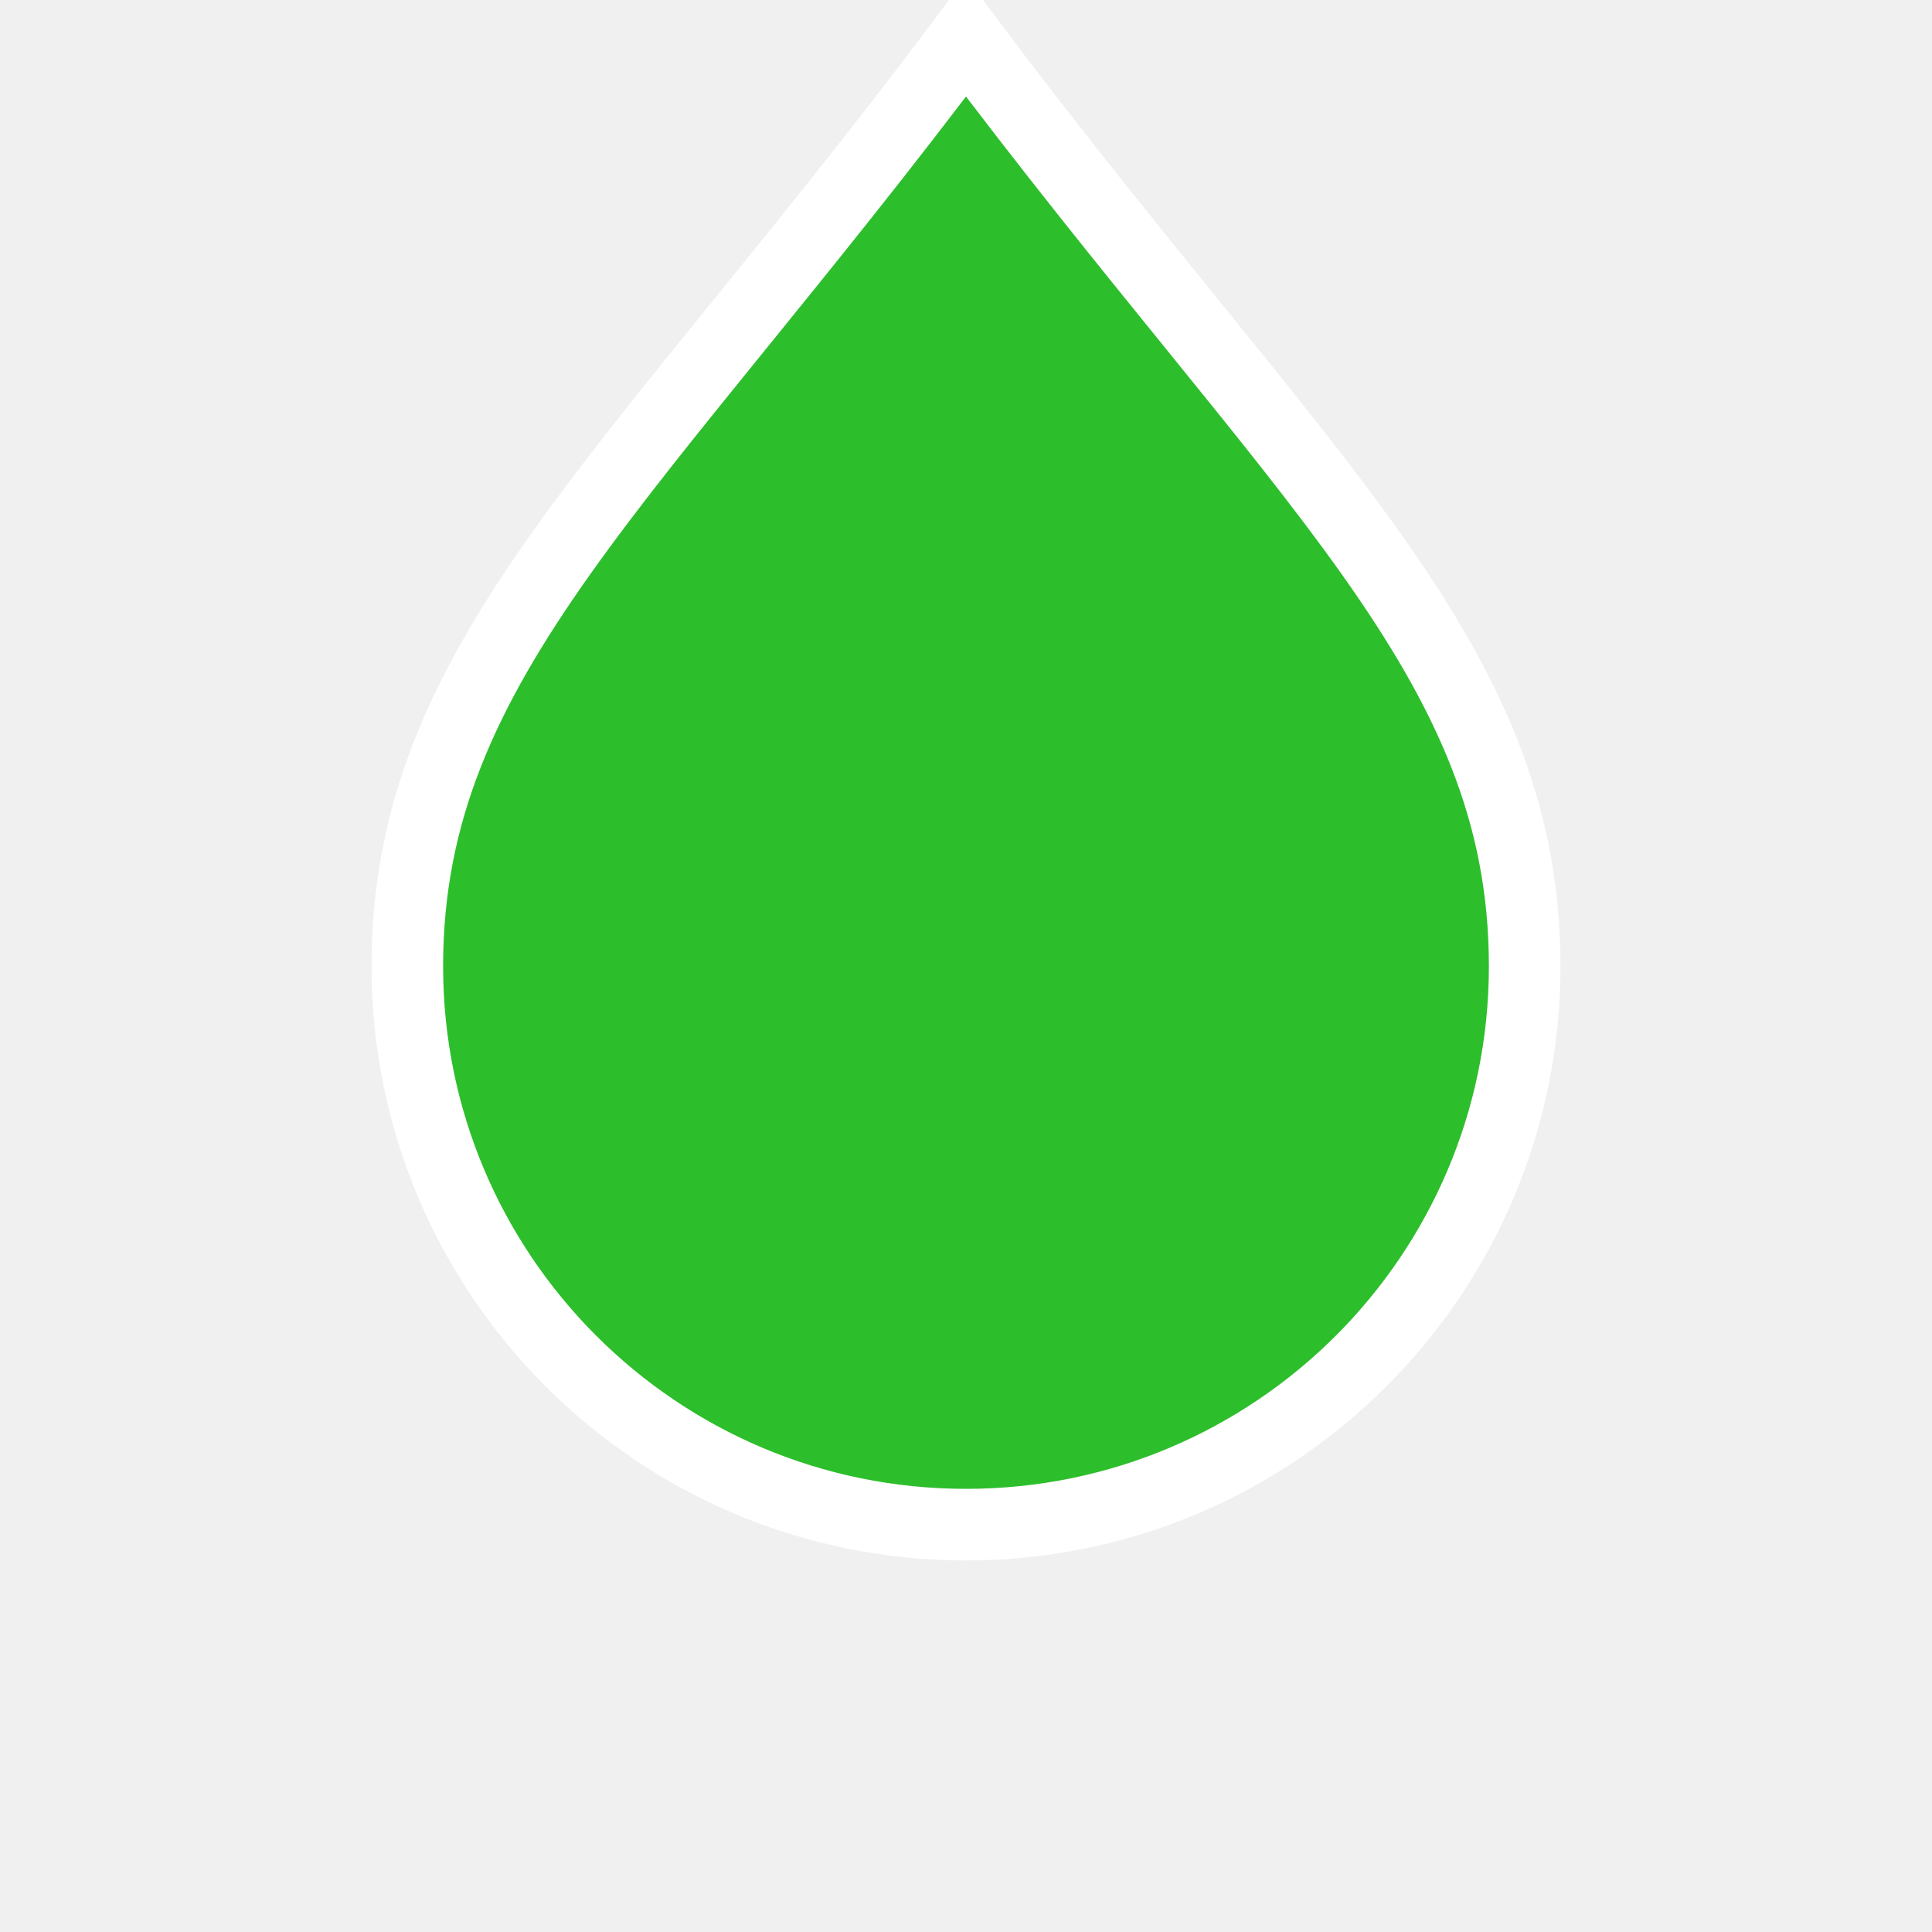
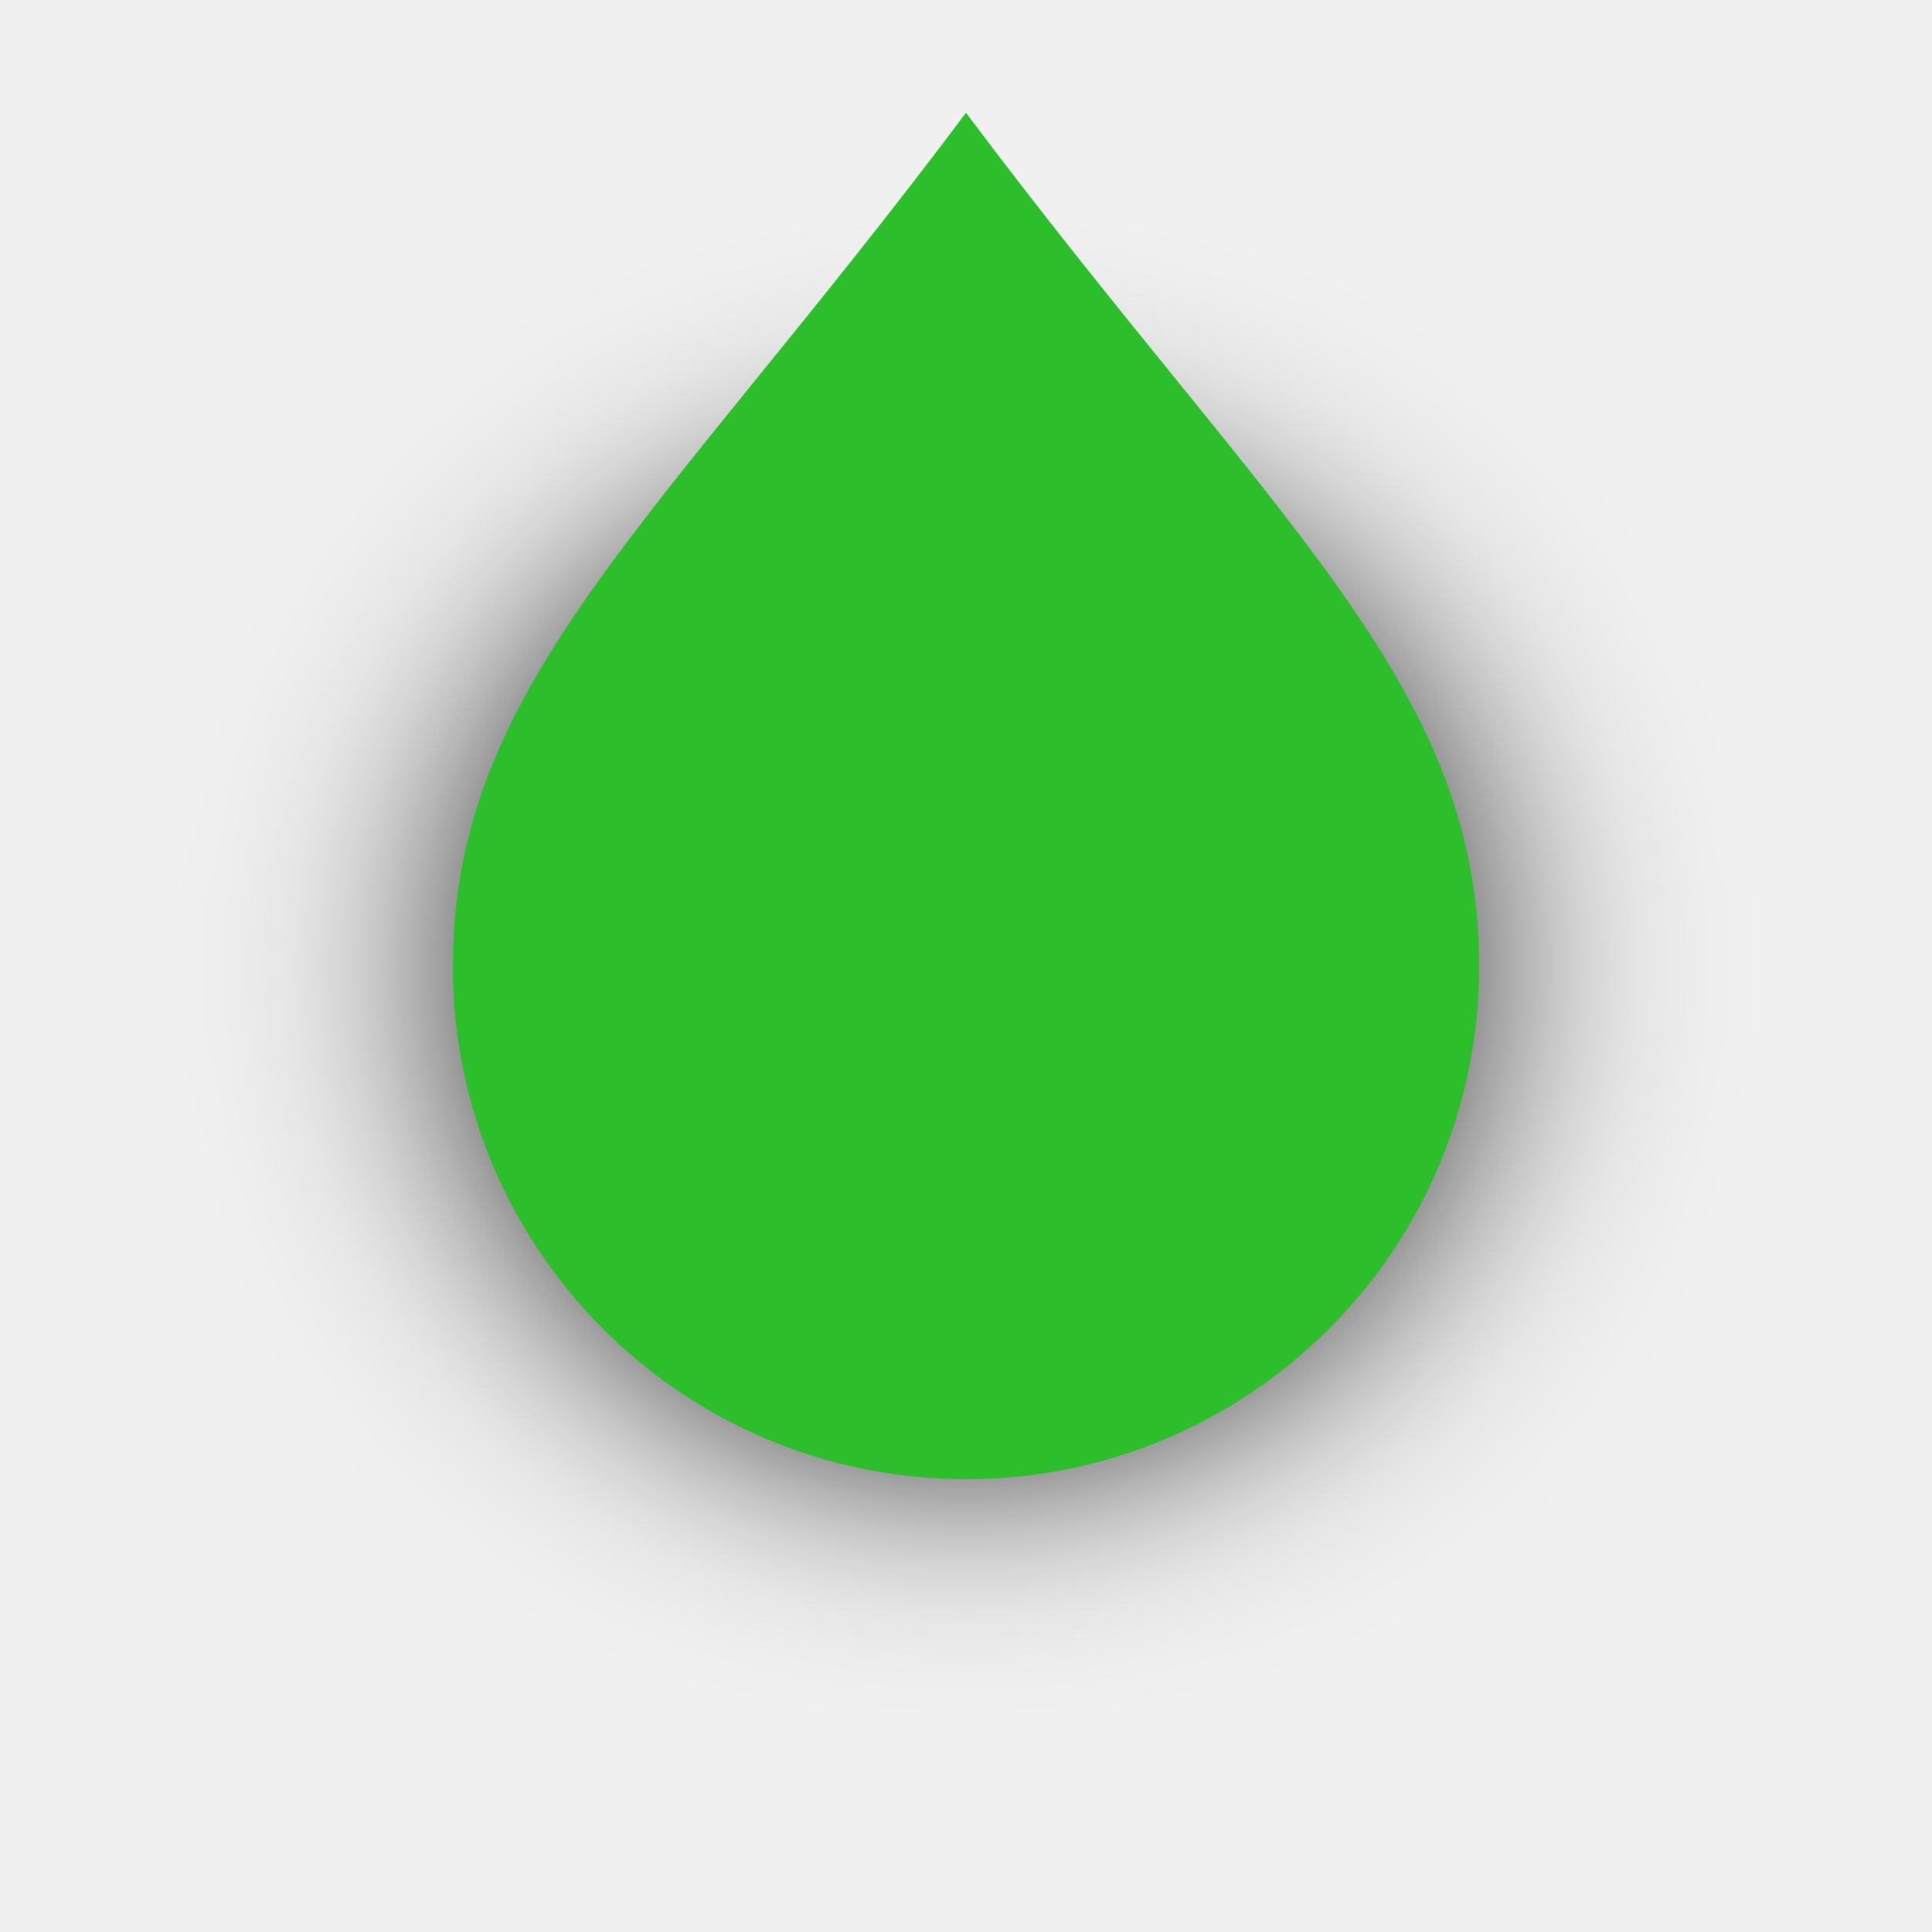
- <svg xmlns="http://www.w3.org/2000/svg" width="52" height="52" id="svg1901" version="1.1">
-   <defs id="defs1903" />
-   <g id="layer1" transform="translate(0,-1000.362)">
-     <path style="fill:#2dbe2c;fill-opacity:1;stroke:#ffffff;stroke-width:1.927;stroke-linecap:square;stroke-miterlimit:4;stroke-opacity:1;stroke-dasharray:none" d="m 10.963,1026.368 c 0,-8.301 6.037,-13.006 15.037,-25.006 9,12 15.037,16.705 15.037,25.006 0,8.301 -6.732,15.03 -15.037,15.03 -8.305,0 -15.037,-6.729 -15.037,-15.03 z" id="path10139" />
+ <svg xmlns="http://www.w3.org/2000/svg" xmlns:xlink="http://www.w3.org/1999/xlink" width="64" height="64" id="svg1901" version="1.1">
+   <defs id="defs1903">
+     <linearGradient id="linearGradient10909">
+       <stop style="stop-color:#000000;stop-opacity:1;" offset="0" id="stop10911" />
+       <stop style="stop-color:#000000;stop-opacity:0;" offset="1" id="stop10913" />
+     </linearGradient>
+     <radialGradient xlink:href="#linearGradient10909" id="radialGradient10915" cx="15" cy="28" fx="15" fy="28" r="18" gradientUnits="userSpaceOnUse" />
+     <filter id="filter10939" x="-0.28" width="1.56" y="-0.21" height="1.42">
+       <feGaussianBlur stdDeviation="3.963" id="feGaussianBlur10941" />
+     </filter>
+     <filter id="filter10961" x="-0.28" width="1.56" y="-0.21" height="1.42">
+       <feGaussianBlur stdDeviation="3.963" id="feGaussianBlur10963" />
+     </filter>
+     <filter id="filter10987" x="-0.342" width="1.683" y="-0.379" height="1.759">
+       <feGaussianBlur stdDeviation="2.846" id="feGaussianBlur10989" />
+     </filter>
+     <filter id="filter11017" x="-0.285" width="1.569" y="-0.316" height="1.632">
+       <feGaussianBlur stdDeviation="2.372" id="feGaussianBlur11019" />
+     </filter>
+     <filter id="filter11027" x="-0.318" width="1.636" y="-0.283" height="1.566">
+       <feGaussianBlur stdDeviation="2.121" id="feGaussianBlur11029" />
+     </filter>
+   </defs>
+   <g id="layer1" transform="translate(0,-988.3622)">
+     <path style="fill:#000000;fill-opacity:1;stroke:none;filter:url(#filter11027)" id="path11021" d="M 9,17 A 8,9 0 1 1 -7,17 8,9 0 1 1 9,17 z" transform="matrix(2,0,0,1.777778,30,990.14)" />
+     <path style="fill:#2dbe2c;fill-opacity:1;stroke:none" d="m 15,1020.369 c 0,-9.385 6.825,-14.704 17,-28.271 C 42.175,1005.665 49,1010.984 49,1020.369 c 0,9.385 -7.611,16.993 -17,16.993 -9.389,0 -17,-7.608 -17,-16.993 z" id="path10139" />
  </g>
</svg>
